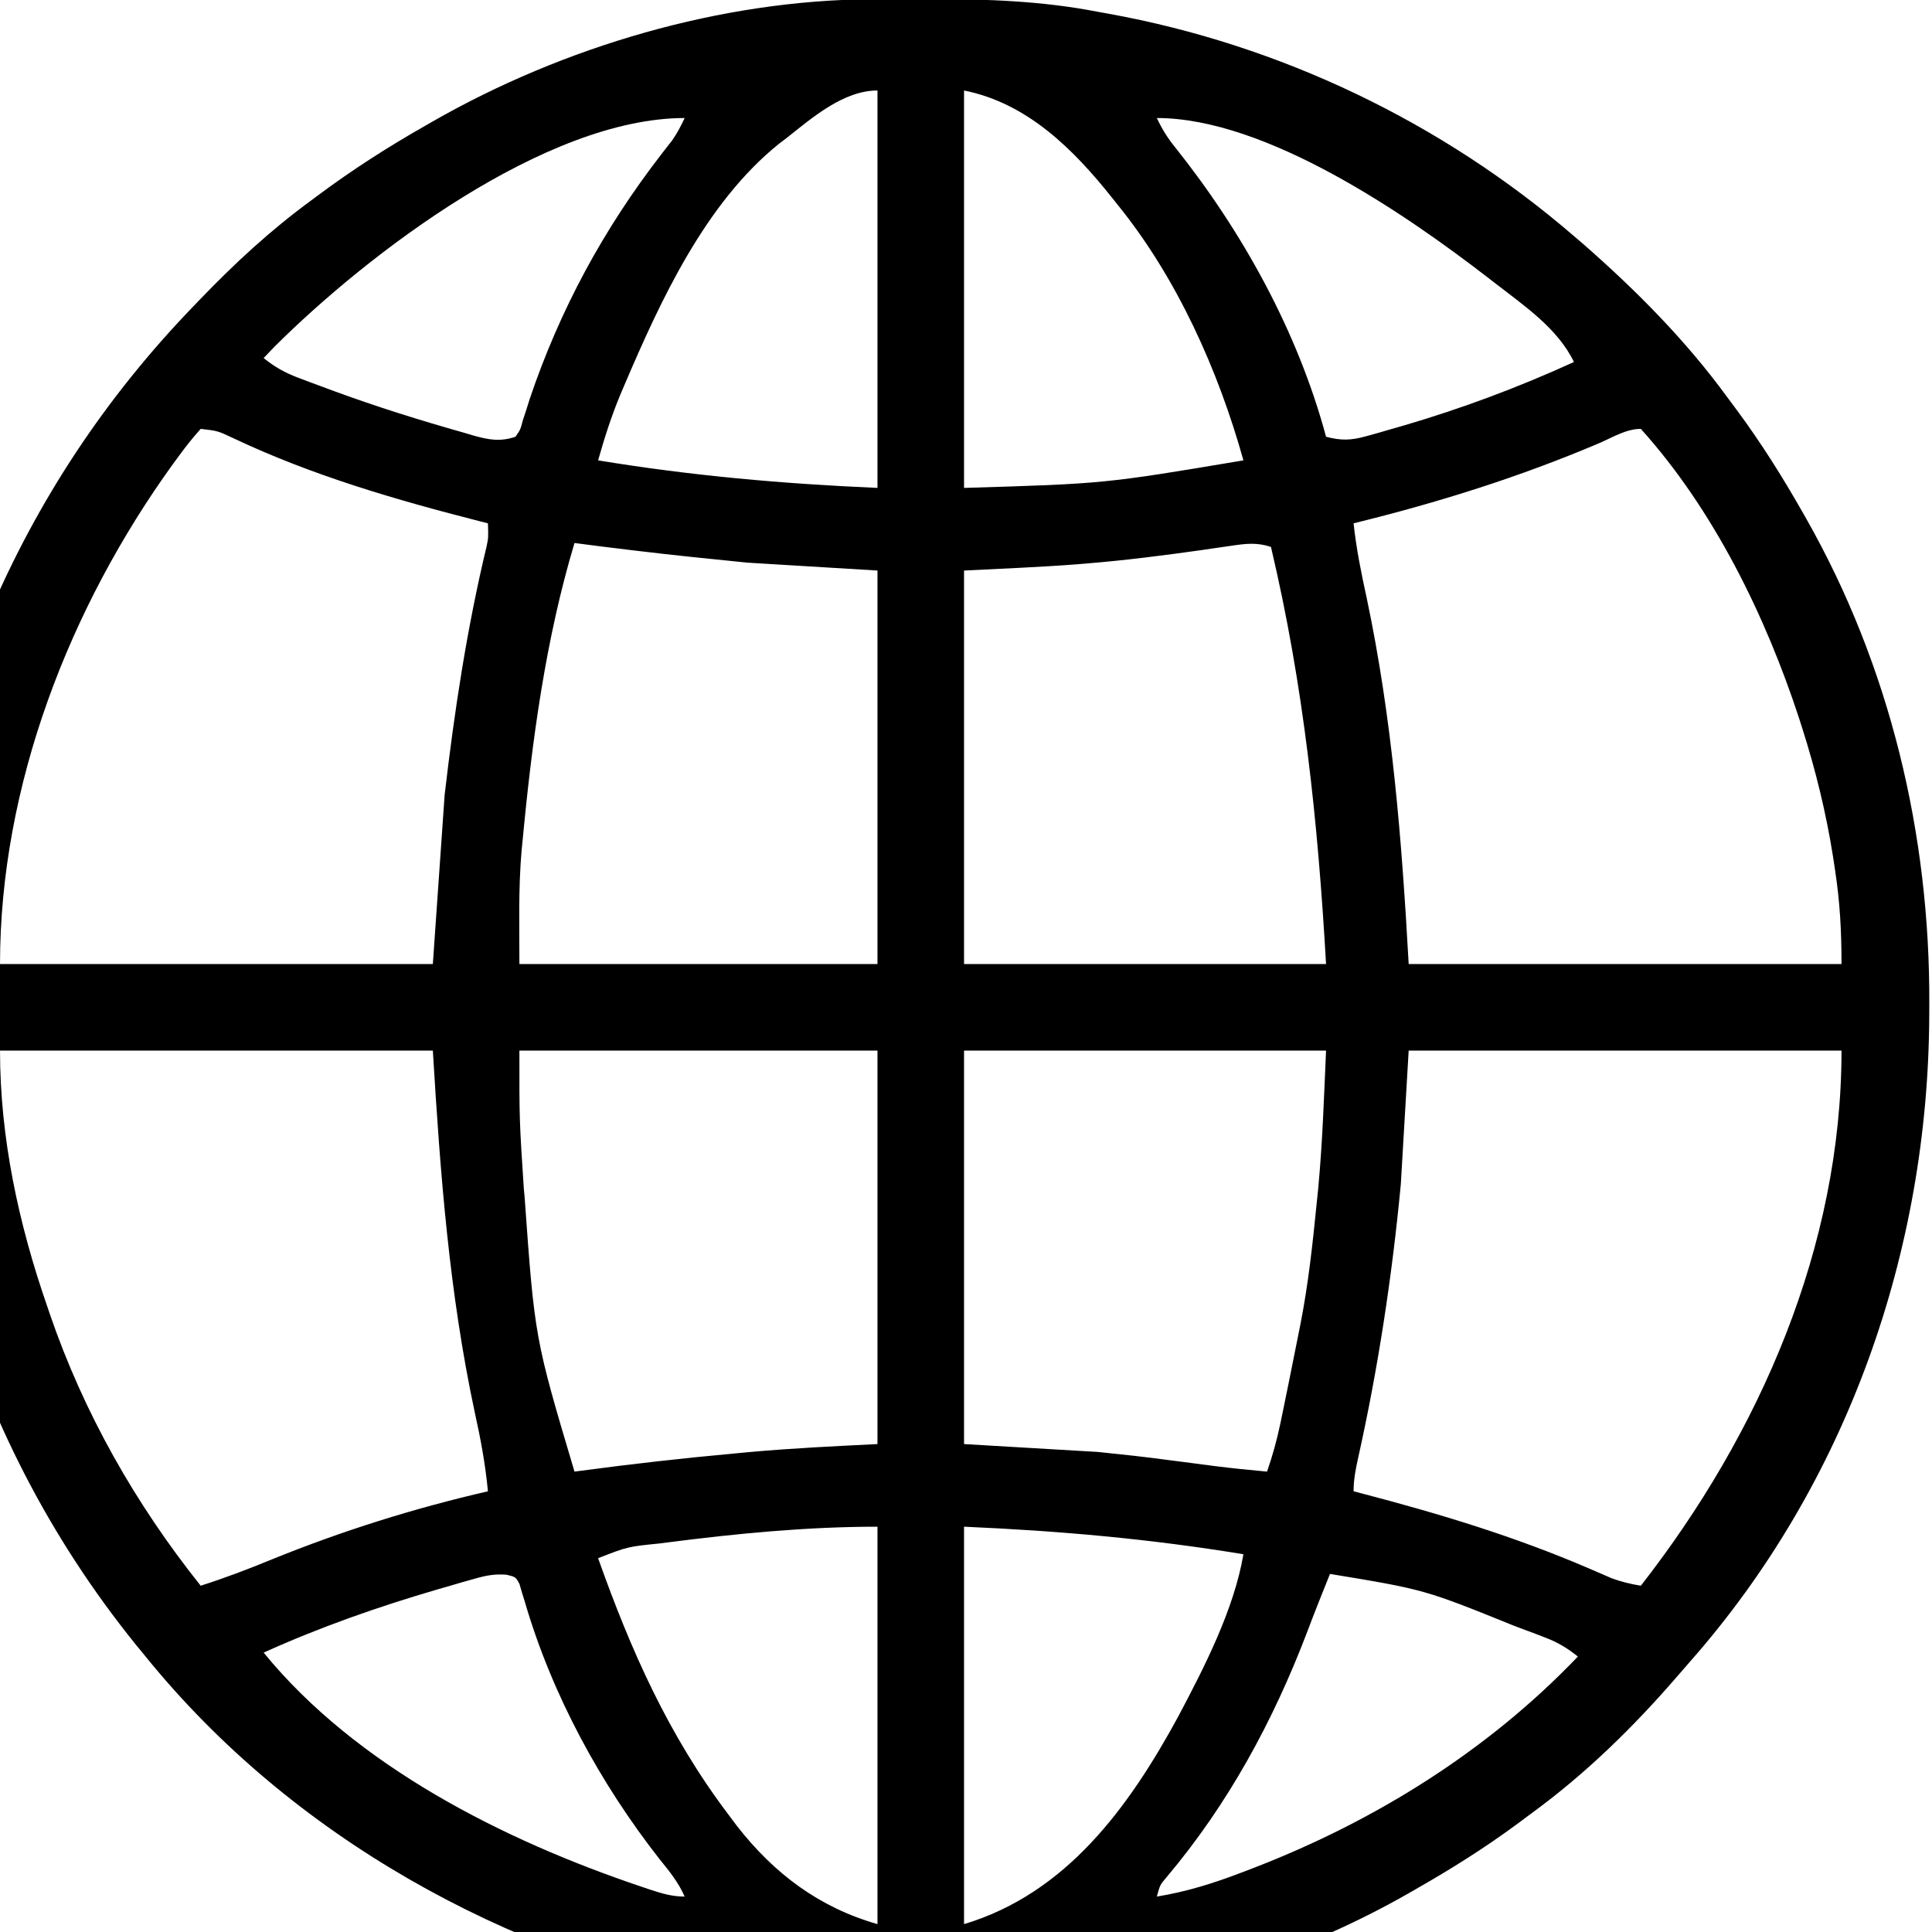
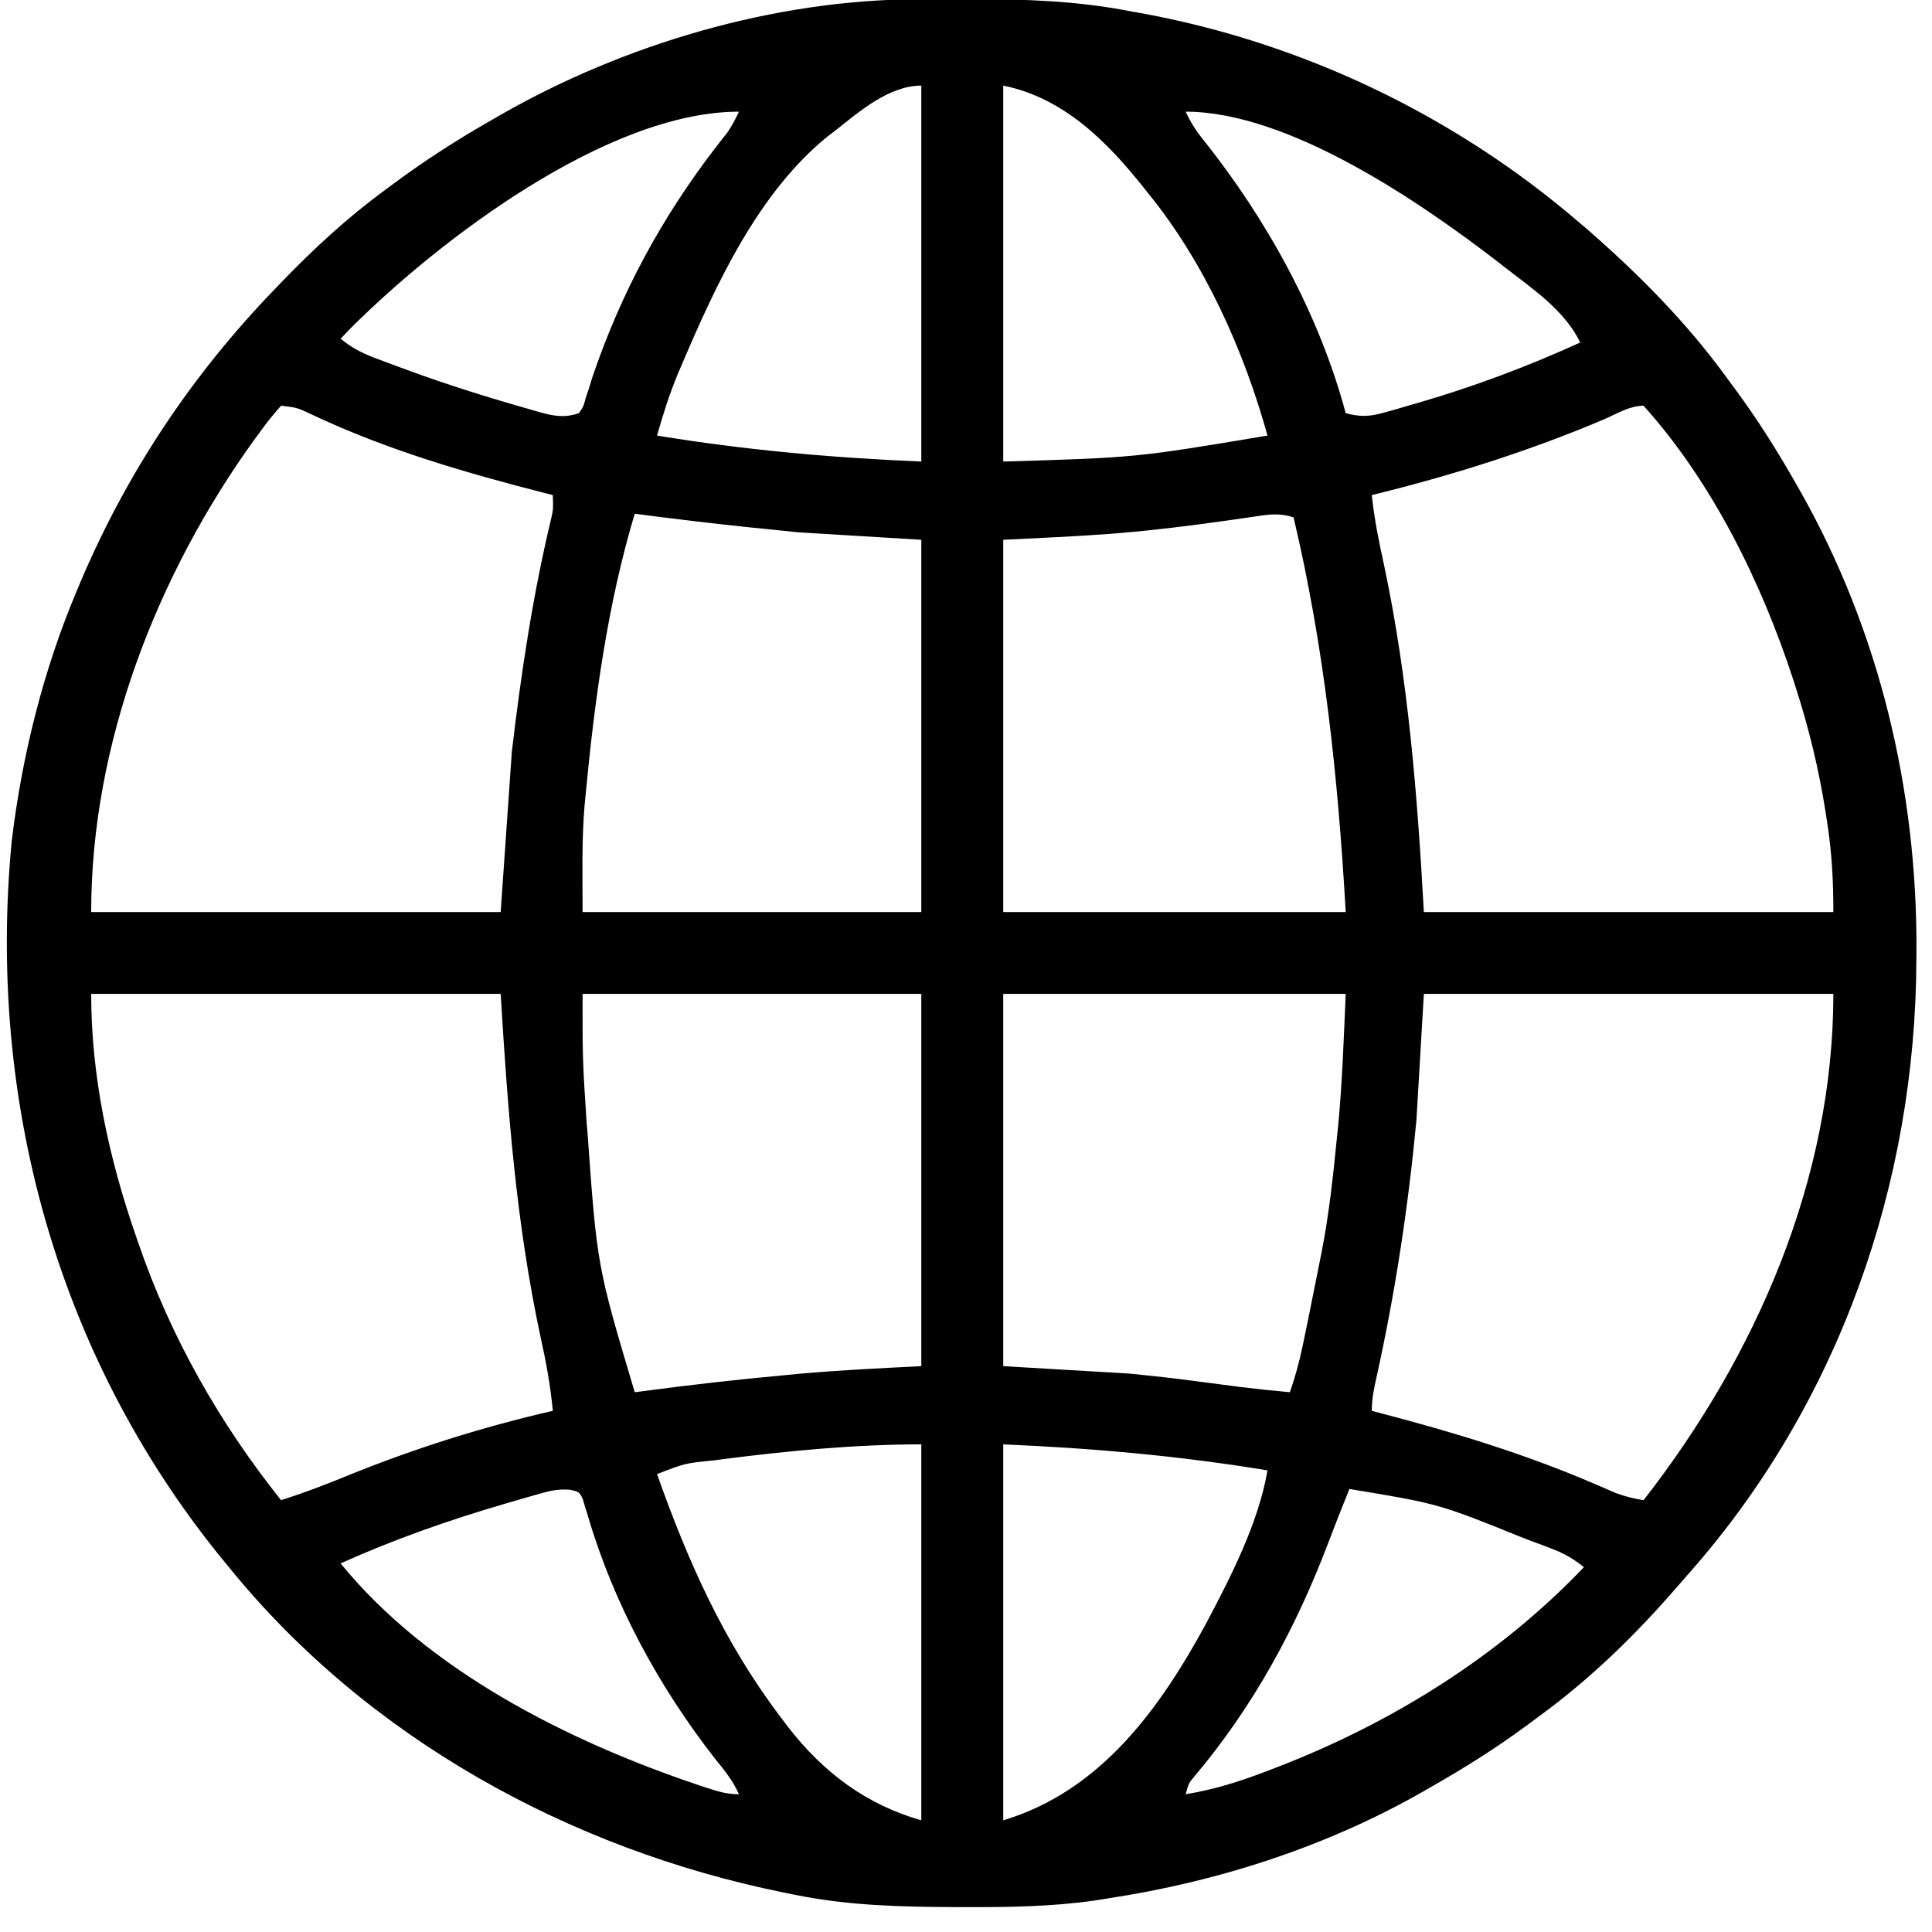
- <svg xmlns="http://www.w3.org/2000/svg" version="1.1" viewBox="22 0 491 491">
-   <path d="M0 0 C0.9 -0.01 1.8 -0.01 2.73 -0.02 C5.62 -0.04 8.51 -0.05 11.39 -0.05 C12.38 -0.05 13.37 -0.05 14.39 -0.05 C28.88 -0.03 42.95 0.42 57.21 3.2 C58.55 3.44 58.55 3.44 59.93 3.69 C103.53 11.58 144.67 31.27 178.21 60.2 C178.95 60.84 179.7 61.47 180.46 62.12 C193.97 73.94 206.64 86.69 217.21 101.2 C218.06 102.35 218.92 103.5 219.78 104.65 C225.82 112.84 231.18 121.36 236.21 130.2 C236.55 130.8 236.89 131.4 237.25 132.02 C258.54 169.56 268.7 212.29 268.52 255.27 C268.52 256.21 268.52 257.16 268.51 258.13 C268.29 318.23 247.6 377.31 207.59 422.63 C206.59 423.76 205.61 424.9 204.63 426.04 C193.38 439.08 181.13 451.07 167.21 461.2 C166.06 462.06 164.91 462.92 163.76 463.77 C155.57 469.81 147.05 475.17 138.21 480.2 C137.58 480.57 136.94 480.93 136.29 481.31 C110.21 496.24 80.87 505.72 51.21 510.2 C50.08 510.38 48.96 510.56 47.8 510.74 C36.25 512.39 24.8 512.56 13.14 512.52 C12.15 512.51 11.15 512.51 10.12 512.51 C-4.37 512.46 -18.55 512.12 -32.79 509.2 C-33.82 509 -34.84 508.8 -35.9 508.58 C-93.24 496.92 -147.59 467.1 -184.79 421.2 C-185.62 420.19 -186.45 419.18 -187.3 418.14 C-231.17 363.81 -249.78 295.41 -243.14 226.19 C-240.41 203.35 -234.7 180.42 -225.79 159.2 C-225.45 158.38 -225.11 157.57 -224.75 156.72 C-212.3 127.36 -194.92 101.15 -172.79 78.2 C-172.18 77.56 -171.56 76.92 -170.93 76.26 C-162.1 67.08 -153.06 58.73 -142.79 51.2 C-142.22 50.78 -141.65 50.35 -141.07 49.92 C-132.33 43.4 -123.27 37.59 -113.79 32.2 C-113.16 31.84 -112.53 31.47 -111.88 31.1 C-78.57 12.03 -38.48 0.2 0 0 Z M23.21 23.2 C23.21 56.53 23.21 89.86 23.21 124.2 C58.83 123.14 58.83 123.14 94.21 117.2 C87.82 94.28 77.28 70.76 62.21 52.2 C61.77 51.65 61.34 51.11 60.89 50.54 C51.03 38.14 39.31 26.42 23.21 23.2 Z M-21.79 35.2 C-22.48 35.73 -23.17 36.25 -23.88 36.79 C-42.53 51.82 -53.92 76.54 -63.11 98.08 C-63.43 98.84 -63.76 99.6 -64.09 100.38 C-66.39 105.88 -68.17 111.47 -69.79 117.2 C-46.04 121.11 -22.96 123.15 1.21 124.2 C1.21 90.87 1.21 57.54 1.21 23.2 C-7.43 23.2 -15.42 30.15 -21.79 35.2 Z M-152.11 88.39 C-152.99 89.32 -153.88 90.25 -154.79 91.2 C-151.97 93.49 -149.35 94.94 -145.96 96.22 C-144.53 96.76 -144.53 96.76 -143.07 97.31 C-142.05 97.69 -141.03 98.07 -139.98 98.45 C-138.92 98.85 -137.87 99.24 -136.78 99.64 C-125.93 103.62 -114.92 107.06 -103.79 110.2 C-103.05 110.42 -102.31 110.64 -101.54 110.87 C-97.58 111.98 -94.72 112.52 -90.79 111.2 C-89.55 109.43 -89.55 109.43 -88.94 107.1 C-88.65 106.23 -88.37 105.36 -88.07 104.46 C-87.62 103.03 -87.62 103.03 -87.17 101.58 C-79.47 78.82 -68.4 58.4 -53.73 39.43 C-53.24 38.8 -52.76 38.18 -52.26 37.53 C-51.83 36.98 -51.4 36.44 -50.96 35.87 C-49.69 34.06 -48.74 32.2 -47.79 30.2 C-83.21 30.2 -128.42 64.75 -152.11 88.39 Z M72.21 30.2 C73.5 32.97 74.93 35.27 76.86 37.64 C93.98 59.09 108.06 84.57 115.21 111.2 C119.02 112.2 121.53 112.14 125.32 111.09 C126.31 110.81 127.3 110.54 128.32 110.26 C129.37 109.95 130.43 109.64 131.52 109.33 C132.62 109.02 133.71 108.7 134.84 108.38 C149.66 104.04 164.16 98.63 178.21 92.2 C174.08 83.65 165.56 77.9 158.21 72.2 C157.6 71.73 156.98 71.25 156.35 70.76 C135.49 54.65 100 30.2 72.21 30.2 Z M-170.79 109.2 C-172.76 111.41 -174.5 113.57 -176.23 115.95 C-177.02 117.03 -177.02 117.03 -177.83 118.12 C-204.14 154.54 -221.79 199.95 -221.79 245.2 C-185.49 245.2 -149.19 245.2 -111.79 245.2 C-110.8 231.01 -109.81 216.82 -108.79 202.2 C-106.32 180.98 -103.14 159.94 -98.15 139.15 C-97.67 136.88 -97.67 136.88 -97.79 133.2 C-98.44 133.04 -99.1 132.87 -99.77 132.7 C-121.19 127.23 -142.42 121.06 -162.45 111.59 C-166.44 109.7 -166.44 109.7 -170.79 109.2 Z M184.77 112.77 C164.39 121.44 143.72 127.92 122.21 133.2 C122.89 139.61 124.14 145.79 125.52 152.08 C132.05 182.95 134.46 213.73 136.21 245.2 C172.51 245.2 208.81 245.2 246.21 245.2 C246.21 236.83 245.82 229.55 244.58 221.39 C244.32 219.63 244.32 219.63 244.04 217.83 C242.27 206.69 239.64 195.94 236.21 185.2 C235.96 184.42 235.71 183.63 235.45 182.82 C226.92 156.74 213.72 129.74 195.21 109.2 C191.52 109.2 188.12 111.31 184.77 112.77 Z M-75.79 138.2 C-83.13 162.67 -86.59 188.44 -88.98 213.83 C-89.06 214.67 -89.15 215.52 -89.24 216.39 C-90.07 226.05 -89.79 235.39 -89.79 245.2 C-59.76 245.2 -29.73 245.2 1.21 245.2 C1.21 212.2 1.21 179.2 1.21 145.2 C-9.68 144.54 -20.57 143.88 -31.79 143.2 C-41.14 142.27 -50.47 141.32 -59.79 140.2 C-60.7 140.09 -61.61 139.99 -62.54 139.87 C-66.96 139.34 -71.38 138.79 -75.79 138.2 Z M91.1 138.91 C89.88 139.08 88.66 139.26 87.41 139.44 C86.1 139.63 84.8 139.82 83.46 140.02 C73.85 141.37 64.25 142.6 54.58 143.39 C53.72 143.46 52.86 143.53 51.98 143.61 C42.4 144.34 32.81 144.72 23.21 145.2 C23.21 178.2 23.21 211.2 23.21 245.2 C53.57 245.2 83.93 245.2 115.21 245.2 C113.13 208.92 109.54 174.42 101.21 139.2 C97.63 138 94.8 138.36 91.1 138.91 Z M-221.79 267.2 C-221.79 289.39 -217.06 311.28 -209.79 332.2 C-209.58 332.83 -209.37 333.45 -209.15 334.09 C-200.52 359.27 -187.38 382.41 -170.79 403.2 C-164.65 401.24 -158.69 398.98 -152.73 396.52 C-134.84 389.26 -116.61 383.53 -97.79 379.2 C-98.43 372.41 -99.63 365.92 -101.11 359.27 C-107.66 328.67 -109.9 298.52 -111.79 267.2 C-148.09 267.2 -184.39 267.2 -221.79 267.2 Z M-89.79 267.2 C-89.81 284.8 -89.81 284.8 -88.67 302.27 C-88.61 302.92 -88.54 303.58 -88.48 304.26 C-85.9 340.26 -85.9 340.26 -75.79 374.2 C-75.24 374.13 -74.68 374.05 -74.11 373.98 C-61.11 372.23 -48.1 370.78 -35.04 369.58 C-33.73 369.46 -32.42 369.33 -31.07 369.21 C-20.3 368.24 -9.62 367.74 1.21 367.2 C1.21 334.2 1.21 301.2 1.21 267.2 C-28.82 267.2 -58.85 267.2 -89.79 267.2 Z M23.21 267.2 C23.21 300.2 23.21 333.2 23.21 367.2 C34.43 367.86 45.65 368.52 57.21 369.2 C63.24 369.82 69.21 370.45 75.21 371.27 C76.56 371.44 77.91 371.62 79.26 371.79 C81.78 372.12 84.31 372.45 86.84 372.78 C91.29 373.34 95.74 373.8 100.21 374.2 C101.63 370.13 102.73 366.13 103.61 361.91 C103.86 360.71 104.11 359.51 104.36 358.28 C104.75 356.39 104.75 356.39 105.14 354.45 C105.28 353.8 105.41 353.15 105.55 352.47 C106.45 348.05 107.33 343.63 108.21 339.2 C108.38 338.34 108.55 337.48 108.73 336.59 C110.71 326.47 111.81 316.27 112.83 306.02 C112.96 304.8 113.08 303.58 113.21 302.33 C114.31 290.6 114.69 279.02 115.21 267.2 C84.85 267.2 54.49 267.2 23.21 267.2 Z M136.21 267.2 C135.55 278.42 134.89 289.64 134.21 301.2 C131.98 324.6 128.49 347.71 123.38 370.66 C122.73 373.58 122.21 376.2 122.21 379.2 C122.9 379.38 123.59 379.56 124.31 379.75 C144.23 384.96 163.23 390.71 182.15 398.86 C183.12 399.28 184.1 399.7 185.1 400.13 C185.97 400.5 186.83 400.88 187.72 401.27 C190.21 402.2 192.59 402.76 195.21 403.2 C225.45 364.46 246.21 316.96 246.21 267.2 C209.91 267.2 173.61 267.2 136.21 267.2 Z M23.21 388.2 C23.21 421.53 23.21 454.86 23.21 489.2 C49.23 481.4 65.12 459.48 77.64 436.45 C84.28 423.91 91.82 409.25 94.21 395.2 C70.45 391.29 47.37 389.25 23.21 388.2 Z M-52.17 392.2 C-53.16 392.33 -53.16 392.33 -54.18 392.46 C-62.3 393.28 -62.3 393.28 -69.79 396.2 C-61.45 419.72 -51.89 441.2 -36.79 461.2 C-36.05 462.2 -35.31 463.19 -34.54 464.21 C-25.08 476.35 -13.64 484.96 1.21 489.2 C1.21 455.87 1.21 422.54 1.21 388.2 C-16.57 388.2 -34.56 389.93 -52.17 392.2 Z M-101.05 401.39 C-102.06 401.67 -103.07 401.96 -104.11 402.25 C-105.18 402.56 -106.25 402.88 -107.36 403.2 C-108.47 403.52 -109.58 403.84 -110.72 404.17 C-125.79 408.58 -140.48 413.73 -154.79 420.2 C-131.2 449.11 -93.66 467.93 -58.92 479.64 C-58.15 479.9 -57.38 480.16 -56.59 480.43 C-53.55 481.42 -51.02 482.2 -47.79 482.2 C-49.38 478.59 -51.62 475.83 -54.11 472.77 C-69.28 453.41 -81.53 430.87 -88.43 407.23 C-88.79 406.06 -88.79 406.06 -89.16 404.87 C-89.46 403.84 -89.46 403.84 -89.76 402.79 C-90.72 400.97 -90.72 400.97 -93.07 400.4 C-96.07 400.18 -98.16 400.57 -101.05 401.39 Z M116.21 400.2 C114.26 405.04 112.32 409.87 110.49 414.75 C101.83 437.51 90.4 458.63 74.67 477.29 C73.01 479.24 73.01 479.24 72.21 482.2 C79.75 480.97 86.65 478.81 93.77 476.08 C94.82 475.68 95.88 475.27 96.96 474.86 C127.71 462.96 156.33 445.15 179.21 421.2 C176.57 419.09 174.15 417.61 171 416.41 C170.17 416.09 169.35 415.78 168.51 415.45 C167.62 415.12 166.74 414.79 165.83 414.45 C164.91 414.11 163.99 413.76 163.04 413.4 C140.2 404.16 140.2 404.16 116.21 400.2 Z " fill="currentColor" transform="translate(243.793,-0.203125)" />
+ <svg xmlns="http://www.w3.org/2000/svg" version="1.2" viewBox="0 0 246 246" width="246" height="246">
+   <style>
+ 		.s0 { fill: #000000 } 
+ 	</style>
+   <path class="s0" d="m116.74-0.1q0.64 0 1.29-0.01 2.06-0.01 4.11-0.01 0.7 0 1.42 0c6.87 0.01 13.54 0.22 20.3 1.54 0.63 0.11 0.63 0.11 1.29 0.23 20.66 3.74 40.16 13.08 56.06 26.79q0.53 0.45 1.07 0.91c6.4 5.6 12.4 11.64 17.42 18.52q0.6 0.82 1.21 1.64c2.87 3.88 5.41 7.92 7.79 12.11q0.24 0.42 0.49 0.86c10.09 17.79 14.91 38.05 14.83 58.42q0 0.67-0.01 1.35c-0.1 28.49-9.91 56.49-28.87 77.98q-0.71 0.8-1.41 1.61c-5.33 6.18-11.14 11.87-17.73 16.67q-0.82 0.61-1.64 1.22c-3.88 2.86-7.92 5.4-12.11 7.78q-0.45 0.26-0.91 0.53c-12.36 7.08-26.27 11.57-40.33 13.69q-0.79 0.13-1.61 0.26c-5.48 0.78-10.91 0.86-16.43 0.84q-0.7 0-1.43 0c-6.87-0.03-13.59-0.19-20.34-1.57q-0.73-0.14-1.48-0.3c-27.17-5.52-52.94-19.66-70.57-41.41q-0.59-0.72-1.19-1.45c-20.79-25.75-29.61-58.18-26.47-90.98 1.3-10.83 4-21.7 8.23-31.76q0.24-0.57 0.49-1.17c5.9-13.92 14.14-26.34 24.63-37.22q0.43-0.45 0.88-0.92c4.19-4.35 8.47-8.31 13.34-11.88q0.4-0.3 0.81-0.6c4.15-3.1 8.44-5.85 12.93-8.4q0.45-0.26 0.91-0.53c15.79-9.03 34.79-14.64 53.03-14.74zm11 11c0 15.8 0 31.6 0 47.87 16.88-0.5 16.88-0.5 33.65-3.31-3.02-10.87-8.02-22.02-15.16-30.81q-0.31-0.39-0.63-0.79c-4.67-5.88-10.23-11.43-17.86-12.96zm-21.33 5.69q-0.49 0.37-0.99 0.75c-8.84 7.13-14.24 18.84-18.59 29.05q-0.23 0.54-0.47 1.09c-1.09 2.61-1.93 5.26-2.7 7.98 11.26 1.85 22.2 2.82 33.65 3.31 0-15.79 0-31.59 0-47.87-4.09 0-7.88 3.29-10.9 5.69zm-61.77 25.21q-0.62 0.66-1.27 1.33c1.34 1.09 2.58 1.77 4.19 2.38 0.67 0.26 0.67 0.26 1.37 0.52q0.72 0.27 1.46 0.54 0.75 0.28 1.52 0.56c5.14 1.89 10.36 3.52 15.63 5.01q0.53 0.15 1.07 0.31c1.88 0.53 3.23 0.79 5.1 0.16 0.58-0.84 0.58-0.84 0.87-1.94q0.21-0.62 0.42-1.25c0.21-0.68 0.21-0.68 0.42-1.37 3.65-10.79 8.9-20.47 15.85-29.46q0.35-0.44 0.7-0.9 0.3-0.38 0.62-0.78c0.6-0.86 1.05-1.74 1.5-2.69-16.79 0-38.22 16.37-49.45 27.58zm106.33-27.58c0.61 1.31 1.29 2.4 2.2 3.52 8.12 10.17 14.79 22.25 18.18 34.87 1.8 0.48 2.99 0.45 4.79-0.05q0.7-0.2 1.42-0.39 0.75-0.22 1.52-0.45 0.78-0.22 1.57-0.45c7.03-2.05 13.9-4.62 20.56-7.66-1.96-4.06-6-6.78-9.48-9.48q-0.43-0.34-0.88-0.69c-9.89-7.63-26.71-19.22-39.88-19.22zm-115.18 37.44c-0.94 1.05-1.76 2.07-2.58 3.2-0.38 0.51-0.38 0.51-0.76 1.03-12.47 17.26-20.84 38.79-20.84 60.24 17.21 0 34.42 0 52.14 0 0.47-6.73 0.94-13.46 1.42-20.39 1.18-10.05 2.68-20.03 5.05-29.88 0.23-1.08 0.23-1.08 0.17-2.82q-0.46-0.12-0.94-0.24c-10.15-2.59-20.22-5.52-29.71-10-1.89-0.9-1.89-0.9-3.95-1.14zm168.53 1.7c-9.66 4.1-19.46 7.18-29.65 9.68 0.32 3.04 0.91 5.97 1.57 8.95 3.09 14.63 4.23 29.22 5.06 44.14 17.21 0 34.41 0 52.14 0 0-3.97-0.18-7.42-0.77-11.29-0.13-0.83-0.13-0.83-0.26-1.69-0.84-5.28-2.08-10.37-3.71-15.46q-0.18-0.56-0.36-1.13c-4.04-12.36-10.3-25.16-19.07-34.9-1.75 0-3.36 1-4.95 1.7zm-123.5 12.05c-3.48 11.6-5.12 23.81-6.26 35.85q-0.05 0.59-0.12 1.21c-0.39 4.58-0.26 9.01-0.26 13.66 14.23 0 28.47 0 43.13 0 0-15.65 0-31.29 0-47.4-5.16-0.32-10.32-0.63-15.64-0.95-4.43-0.44-8.85-0.89-13.27-1.42q-0.64-0.08-1.3-0.16-3.15-0.37-6.28-0.79zm79.1 0.34q-0.86 0.12-1.75 0.25-0.92 0.13-1.87 0.27c-4.56 0.64-9.11 1.22-13.69 1.6q-0.61 0.05-1.23 0.1c-4.54 0.35-9.09 0.53-13.64 0.76 0 15.64 0 31.28 0 47.4 14.39 0 28.78 0 43.61 0-0.99-17.2-2.69-33.55-6.64-50.25-1.69-0.57-3.04-0.4-4.79-0.13zm-148.31 60.8c0 10.52 2.25 20.9 5.69 30.81q0.15 0.45 0.31 0.9c4.09 11.93 10.31 22.9 18.18 32.76 2.91-0.93 5.73-2 8.56-3.17 8.48-3.44 17.12-6.16 26.04-8.21-0.3-3.22-0.87-6.29-1.57-9.45-3.11-14.5-4.17-28.79-5.07-43.64-17.2 0-34.41 0-52.14 0zm62.57 0c-0.01 8.35-0.01 8.35 0.53 16.63q0.05 0.46 0.09 0.94c1.22 17.06 1.22 17.06 6.02 33.15q0.39-0.05 0.79-0.1 9.24-1.24 18.52-2.09 0.93-0.09 1.88-0.18c5.11-0.45 10.17-0.69 15.3-0.95 0-15.64 0-31.28 0-47.4-14.23 0-28.46 0-43.13 0zm53.56 0c0 15.65 0 31.29 0 47.4 5.32 0.32 10.64 0.63 16.12 0.95 2.86 0.29 5.68 0.59 8.53 0.98q0.96 0.12 1.92 0.25 1.79 0.23 3.59 0.47 3.16 0.39 6.34 0.67c0.67-1.93 1.19-3.82 1.61-5.83q0.18-0.84 0.36-1.72c0.18-0.89 0.18-0.89 0.37-1.81q0.09-0.46 0.19-0.94 0.64-3.14 1.26-6.29 0.12-0.61 0.25-1.24c0.94-4.79 1.46-9.63 1.94-14.49q0.09-0.86 0.18-1.75c0.52-5.56 0.7-11.04 0.95-16.65-14.39 0-28.78 0-43.61 0zm53.56 0c-0.31 5.32-0.62 10.64-0.95 16.12-1.05 11.09-2.71 22.04-5.13 32.92-0.31 1.39-0.55 2.63-0.55 4.05q0.48 0.13 0.99 0.26c9.44 2.47 18.45 5.2 27.42 9.06q0.69 0.3 1.4 0.6 0.61 0.26 1.24 0.54c1.18 0.44 2.31 0.71 3.55 0.92 14.33-18.37 24.17-40.88 24.17-64.47-17.21 0-34.41 0-52.14 0zm-53.56 57.36c0 15.79 0 31.59 0 47.87 12.33-3.7 19.87-14.09 25.8-25 3.15-5.95 6.72-12.9 7.85-19.56-11.26-1.85-22.2-2.82-33.65-3.31zm-35.73 1.89c-0.47 0.06-0.47 0.06-0.95 0.13-3.85 0.38-3.85 0.38-7.4 1.77 3.95 11.15 8.48 21.33 15.64 30.81q0.52 0.7 1.07 1.42c4.48 5.76 9.9 9.84 16.94 11.85 0-15.8 0-31.6 0-47.87-8.42 0-16.95 0.82-25.3 1.89zm-23.17 4.36q-0.71 0.2-1.45 0.41-0.75 0.22-1.54 0.45-0.78 0.22-1.59 0.46c-7.14 2.09-14.11 4.53-20.89 7.59 11.18 13.71 28.98 22.63 45.44 28.18q0.55 0.18 1.11 0.37c1.44 0.47 2.64 0.84 4.17 0.84-0.76-1.71-1.82-3.02-3-4.47-7.19-9.18-12.99-19.86-16.26-31.06-0.18-0.56-0.18-0.56-0.35-1.12-0.14-0.49-0.14-0.49-0.29-0.99-0.45-0.86-0.45-0.86-1.56-1.13-1.43-0.11-2.42 0.08-3.79 0.47zm102.98-0.57q-1.4 3.44-2.71 6.9c-4.1 10.79-9.52 20.8-16.98 29.64-0.78 0.93-0.78 0.93-1.16 2.33 3.57-0.58 6.84-1.61 10.22-2.9q0.74-0.29 1.51-0.58c14.57-5.64 28.14-14.08 38.98-25.43-1.25-1-2.39-1.7-3.89-2.27q-0.58-0.23-1.18-0.46-0.63-0.23-1.27-0.47-0.65-0.24-1.32-0.5c-10.83-4.38-10.83-4.38-22.2-6.26z" />
</svg>
